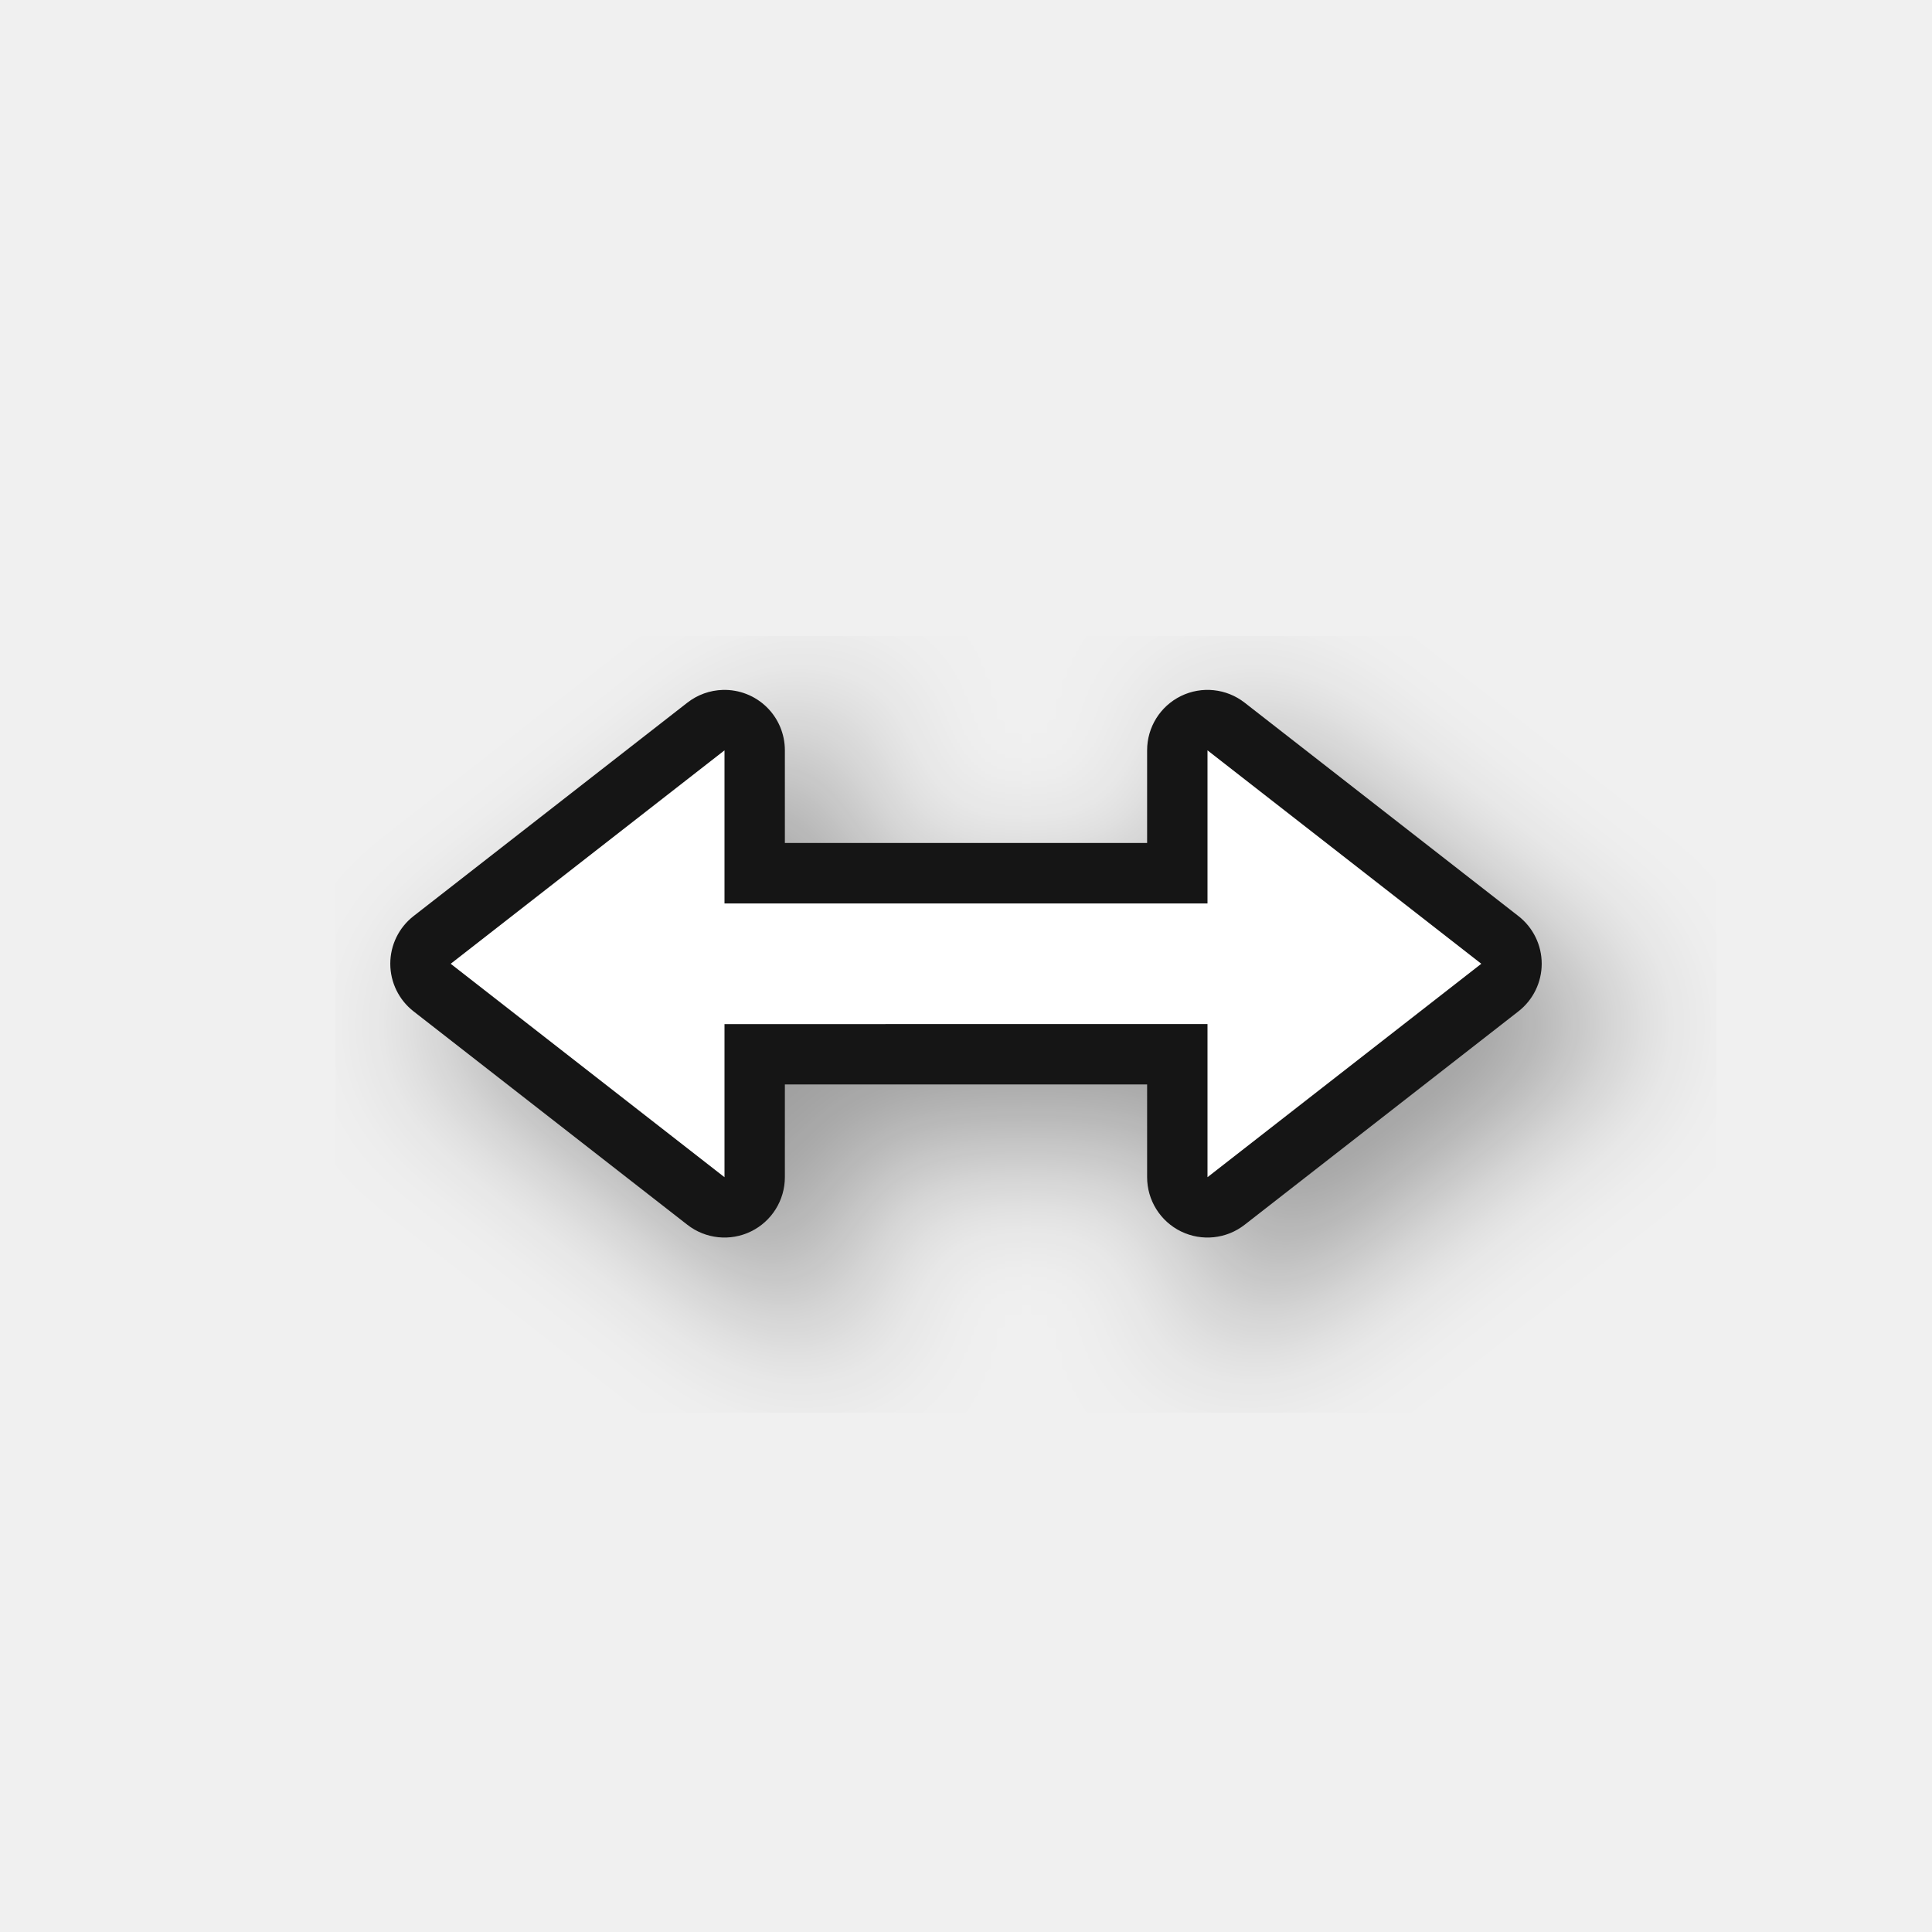
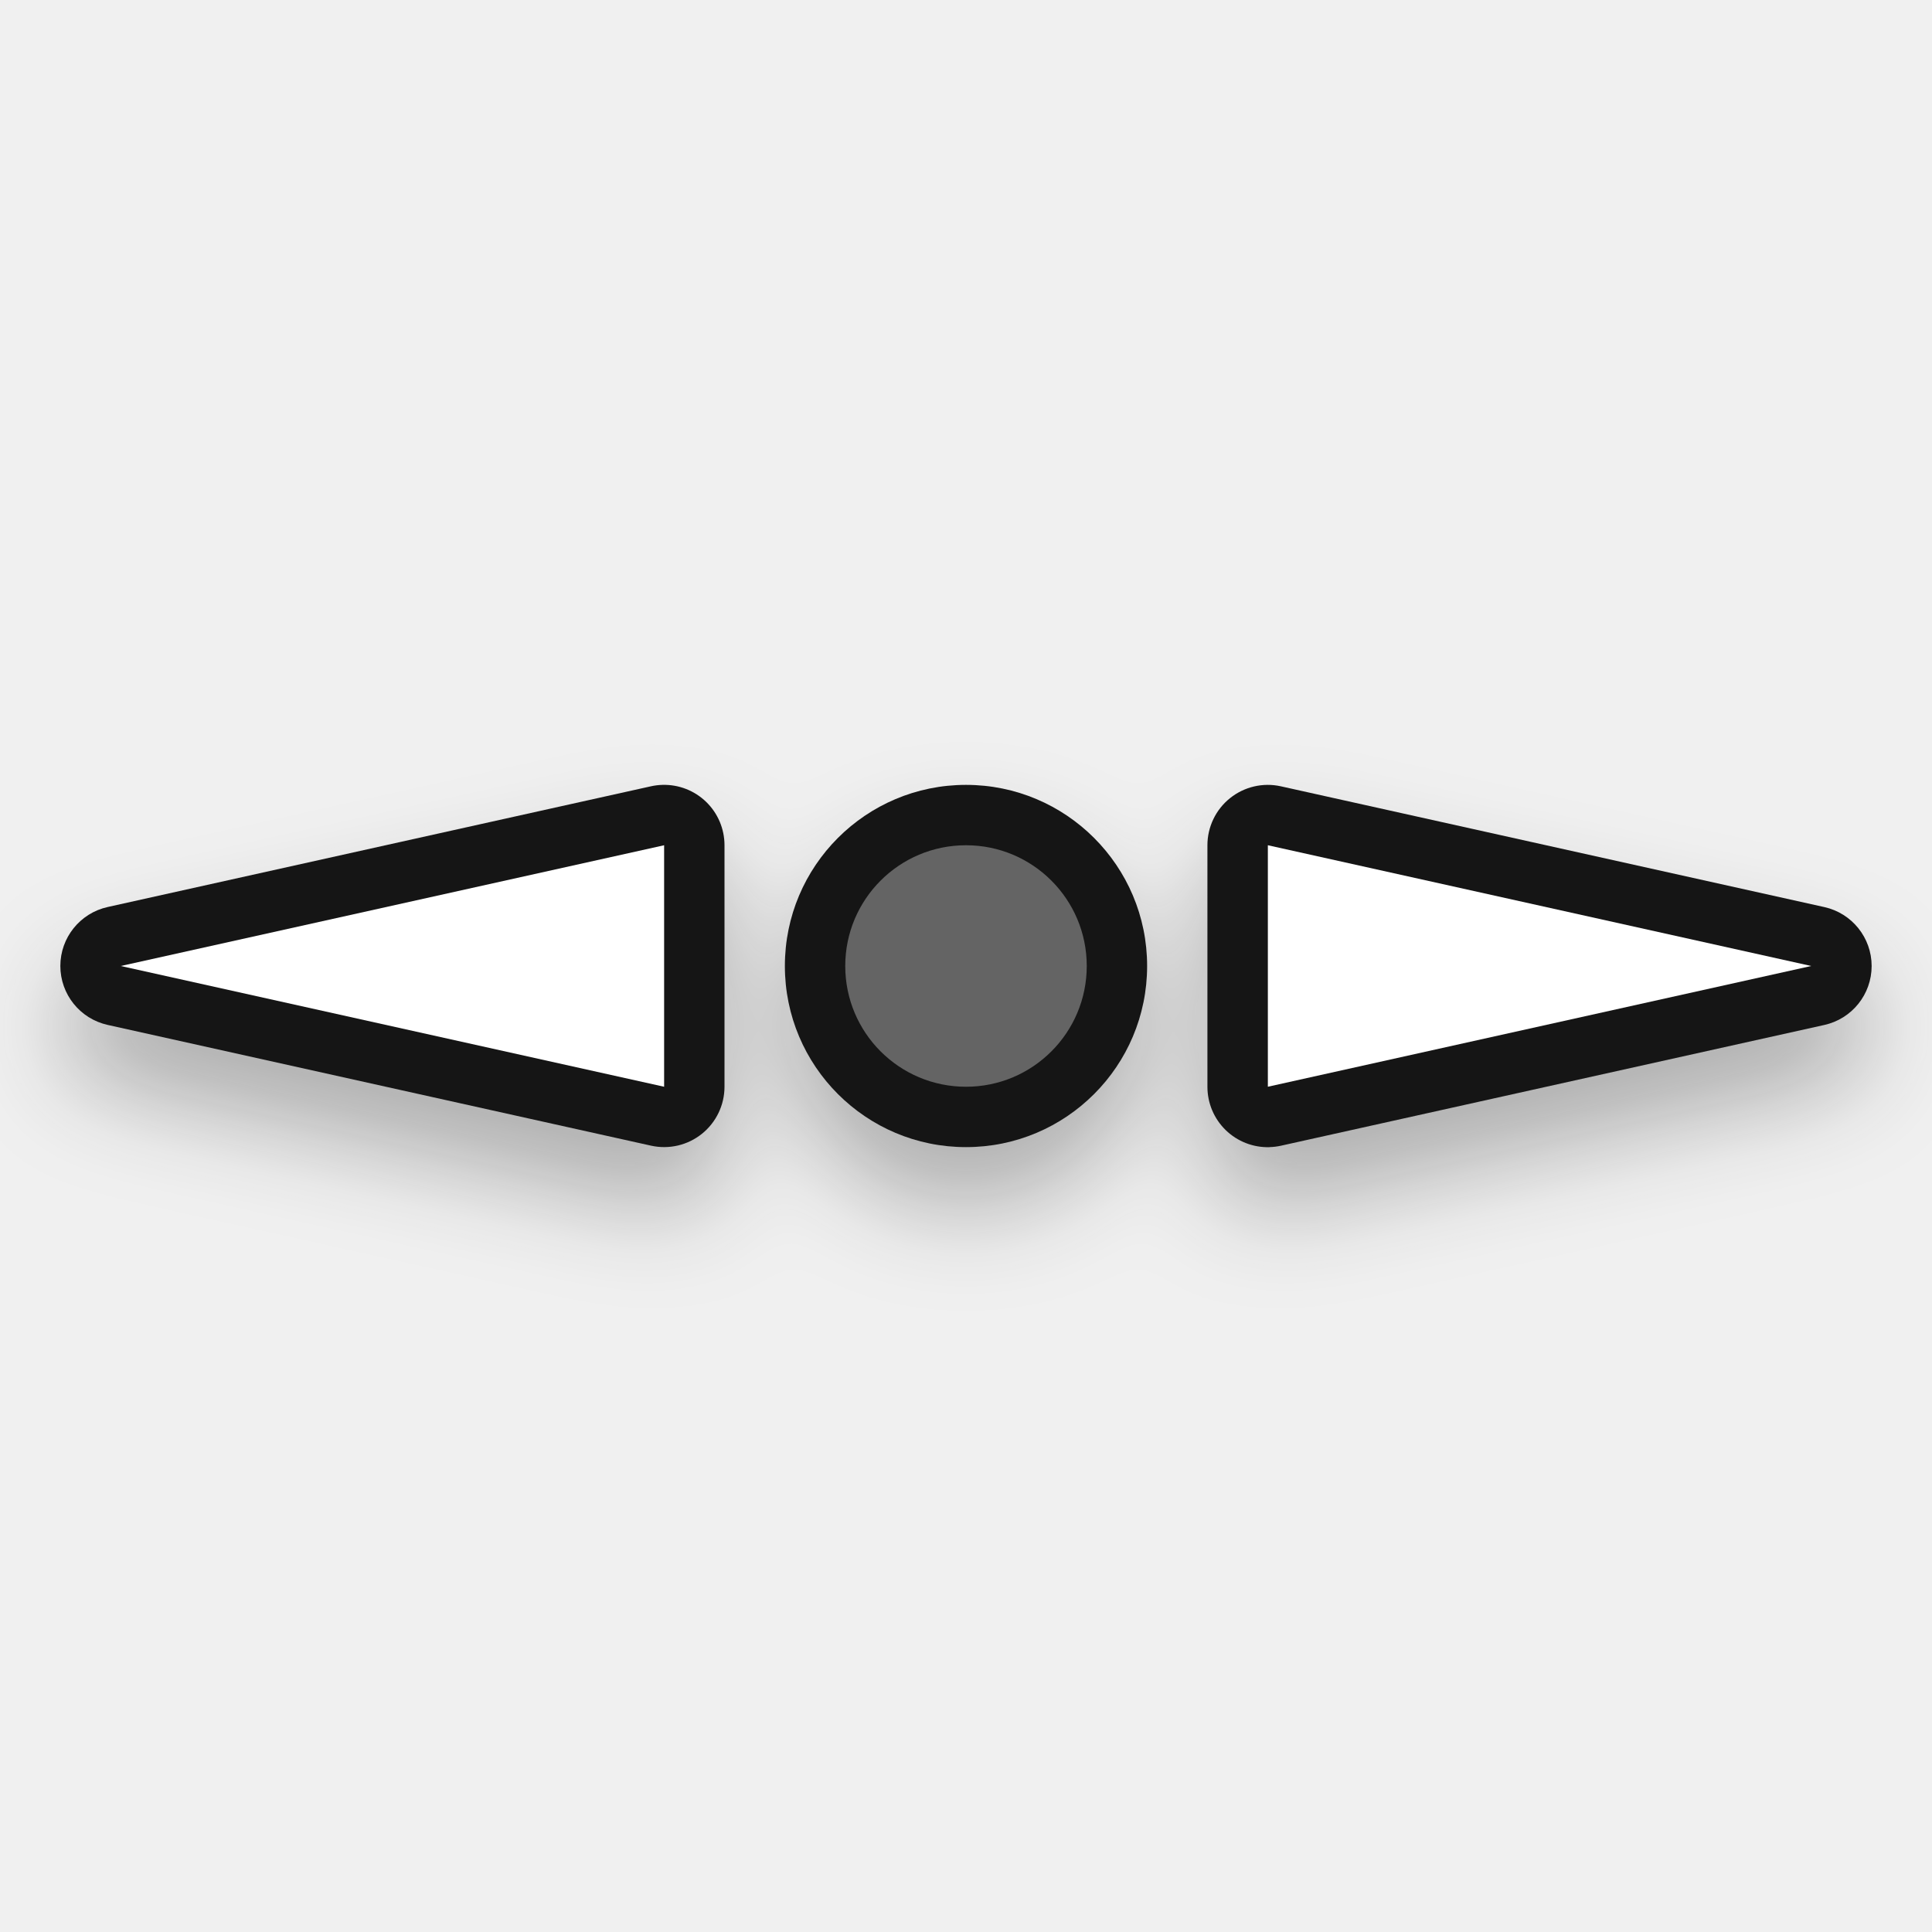
<svg xmlns="http://www.w3.org/2000/svg" width="32" height="32" version="1.1" viewBox="0 0 32 32" id="svg23">
  <defs id="defs5">
    <filter id="a" x="-.41" y="-.17" width="1.819" height="1.339" color-interpolation-filters="sRGB">
      <feGaussianBlur stdDeviation="1.207" id="feGaussianBlur2" />
    </filter>
+     <filter style="color-interpolation-filters:sRGB" id="filter921" x="-0.065" width="1.13" y="-0.324" height="1.648">
+       <feGaussianBlur stdDeviation="0.81" id="feGaussianBlur923" />
+     </filter>
  </defs>
-   <g transform="translate(0 -1020.4)" id="g21">
-     <g transform="translate(-3.18e-8 -.0378)" id="g19">
-       <g transform="translate(3.9999,1024.4)" id="g17">
-         <rect transform="rotate(-90)" x="-24" y="1.318e-7" width="24" height="24" fill="none" opacity=".2" id="rect7" />
-         <g shape-rendering="auto" id="g15">
-           <path transform="rotate(-90,13,13)" d="m9.464 9 2.536-2e-7 2.14e-4 8h-2.536l3.535 4.535 3.535-4.535h-2.536l-2.14e-4 -8 2.536-1e-7 -3.535-4.535z" color="#000000" color-rendering="auto" fill-rule="evenodd" filter="url(#a)" image-rendering="auto" opacity=".35" solid-color="#000000" stroke="#000" stroke-width="2" style="isolation:auto;mix-blend-mode:normal;text-decoration-color:#000000;text-decoration-line:none;text-decoration-style:solid;text-indent:0;text-transform:none;white-space:normal" id="path9" />
-           <path style="color:#000000;font-style:normal;font-variant:normal;font-weight:normal;font-stretch:normal;font-size:medium;line-height:normal;font-family:sans-serif;font-variant-ligatures:normal;font-variant-position:normal;font-variant-caps:normal;font-variant-numeric:normal;font-variant-alternates:normal;font-variant-east-asian:normal;font-feature-settings:normal;font-variation-settings:normal;text-indent:0;text-align:start;text-decoration:none;text-decoration-line:none;text-decoration-style:solid;text-decoration-color:#000000;letter-spacing:normal;word-spacing:normal;text-transform:none;writing-mode:lr-tb;direction:ltr;text-orientation:mixed;dominant-baseline:auto;baseline-shift:baseline;text-anchor:start;white-space:normal;shape-padding:0;shape-margin:0;inline-size:0;clip-rule:nonzero;display:inline;overflow:visible;visibility:visible;isolation:auto;mix-blend-mode:normal;color-interpolation:sRGB;color-interpolation-filters:linearRGB;solid-color:#000000;solid-opacity:1;vector-effect:none;fill:#151515;fill-opacity:1;fill-rule:nonzero;stroke:none;stroke-width:2;stroke-linecap:round;stroke-linejoin:round;stroke-miterlimit:4;stroke-dasharray:none;stroke-dashoffset:0;stroke-opacity:1;color-rendering:auto;image-rendering:auto;shape-rendering:auto;text-rendering:auto;enable-background:accumulate;stop-color:#000000;stop-opacity:1;opacity:1" d="M 7.973 7.465 A 1 1 0 0 0 7.385 7.676 L 2.85 11.211 A 1 1 0 0 0 2.85 12.789 L 7.385 16.324 A 1 1 0 0 0 9 15.535 L 9 14 L 15 14 L 15 15.535 A 1 1 0 0 0 16.615 16.324 L 21.15 12.789 A 1 1 0 0 0 21.15 11.211 L 16.615 7.676 A 1 1 0 0 0 15 8.465 L 15 10 L 9 10 L 9 8.465 A 1 1 0 0 0 7.973 7.465 z M 7 10.514 L 7 11 A 1 1 0 0 0 8 12 A 1 1 0 0 0 7 13 L 7 13.488 L 5.092 12 L 7 10.514 z M 17 10.514 L 18.908 12 L 17 13.488 L 17 13 A 1 1 0 0 0 16 12 A 1 1 0 0 0 17 11 L 17 10.514 z " id="path854" />
-           <g id="g862" style="opacity:1">
-             <path style="color:#000000;font-style:normal;font-variant:normal;font-weight:normal;font-stretch:normal;font-size:medium;line-height:normal;font-family:sans-serif;font-variant-ligatures:normal;font-variant-position:normal;font-variant-caps:normal;font-variant-numeric:normal;font-variant-alternates:normal;font-variant-east-asian:normal;font-feature-settings:normal;font-variation-settings:normal;text-indent:0;text-align:start;text-decoration:none;text-decoration-line:none;text-decoration-style:solid;text-decoration-color:#000000;letter-spacing:normal;word-spacing:normal;text-transform:none;writing-mode:lr-tb;direction:ltr;text-orientation:mixed;dominant-baseline:auto;baseline-shift:baseline;text-anchor:start;white-space:normal;shape-padding:0;shape-margin:0;inline-size:0;clip-rule:nonzero;display:inline;overflow:visible;visibility:visible;isolation:auto;mix-blend-mode:normal;color-interpolation:sRGB;color-interpolation-filters:linearRGB;solid-color:#000000;solid-opacity:1;vector-effect:none;fill:#ffffff;fill-opacity:1;fill-rule:evenodd;stroke-width:1;stroke-linecap:butt;stroke-linejoin:miter;stroke-miterlimit:4;stroke-dasharray:none;stroke-dashoffset:0;stroke-opacity:1.0;color-rendering:auto;image-rendering:auto;shape-rendering:auto;text-rendering:auto;enable-background:accumulate;stop-color:#000000;stop-opacity:1;stroke:none;" d="m 8,15.536 -5e-7,-2.536 8,-2.14e-4 v 2.536 l 4.535,-3.535 -4.535,-3.535 v 2.536 l -8,2.14e-4 -5e-7,-2.536 -4.535,3.535 z" id="path864" />
-           </g>
-         </g>
-       </g>
+   <g id="g919" style="opacity:0.3;fill:#151515;fill-opacity:1;stroke:none;stroke-opacity:1;filter:url(#filter921)" transform="translate(0.2247706,1)">
+     <g id="g905" transform="translate(-0.2247706)" style="fill:#151515;fill-opacity:1;stroke:none;stroke-opacity:1">
+       <path id="path901" style="fill:#151515;fill-opacity:1;stroke:none;stroke-width:1.5;stroke-opacity:1" d="m 16,13 c -1.657,0 -3,1.343 -3,3 0,1.657 1.343,3 3,3 1.657,0 3,-1.343 3,-3 0,-1.657 -1.343,-3 -3,-3 z" />
+       <path id="path903" style="fill:#151515;fill-opacity:1;stroke:none;stroke-opacity:1" d="m 16,14 c -1.105,0 -2,0.895 -2,2 0,1.105 0.895,2 2,2 1.105,0 2,-0.895 2,-2 0,-1.105 -0.895,-2 -2,-2 z" />
+     </g>
+     <g id="g911" transform="translate(-0.2247706)" style="fill:#151515;fill-opacity:1;stroke:none;stroke-opacity:1">
+       <path style="color:#000000;font-style:normal;font-variant:normal;font-weight:normal;font-stretch:normal;font-size:medium;line-height:normal;font-family:sans-serif;font-variant-ligatures:normal;font-variant-position:normal;font-variant-caps:normal;font-variant-numeric:normal;font-variant-alternates:normal;font-variant-east-asian:normal;font-feature-settings:normal;font-variation-settings:normal;text-indent:0;text-align:start;text-decoration:none;text-decoration-line:none;text-decoration-style:solid;text-decoration-color:#000000;letter-spacing:normal;word-spacing:normal;text-transform:none;writing-mode:lr-tb;direction:ltr;text-orientation:mixed;dominant-baseline:auto;baseline-shift:baseline;text-anchor:start;white-space:normal;shape-padding:0;shape-margin:0;inline-size:0;clip-rule:nonzero;display:inline;overflow:visible;visibility:visible;isolation:auto;mix-blend-mode:normal;color-interpolation:sRGB;color-interpolation-filters:linearRGB;solid-color:#000000;solid-opacity:1;vector-effect:none;fill:#151515;fill-opacity:1;fill-rule:nonzero;stroke:none;stroke-linecap:butt;stroke-linejoin:round;stroke-miterlimit:4;stroke-dasharray:none;stroke-dashoffset:0;stroke-opacity:1;color-rendering:auto;image-rendering:auto;shape-rendering:auto;text-rendering:auto;enable-background:accumulate;stop-color:#000000" d="m 10.973,13 a 1,1 0 0 0 -0.189,0.023 l -9,2 a 1,1 0 0 0 0,1.953 l 9,2 A 1,1 0 0 0 12,18 V 14 A 1,1 0 0 0 10.973,13 Z M 10,15.246 v 1.508 L 6.611,16 Z" id="path907" />
+       <path style="color:#000000;font-style:normal;font-variant:normal;font-weight:normal;font-stretch:normal;font-size:medium;line-height:normal;font-family:sans-serif;font-variant-ligatures:normal;font-variant-position:normal;font-variant-caps:normal;font-variant-numeric:normal;font-variant-alternates:normal;font-variant-east-asian:normal;font-feature-settings:normal;font-variation-settings:normal;text-indent:0;text-align:start;text-decoration:none;text-decoration-line:none;text-decoration-style:solid;text-decoration-color:#000000;letter-spacing:normal;word-spacing:normal;text-transform:none;writing-mode:lr-tb;direction:ltr;text-orientation:mixed;dominant-baseline:auto;baseline-shift:baseline;text-anchor:start;white-space:normal;shape-padding:0;shape-margin:0;inline-size:0;clip-rule:nonzero;display:inline;overflow:visible;visibility:visible;isolation:auto;mix-blend-mode:normal;color-interpolation:sRGB;color-interpolation-filters:linearRGB;solid-color:#000000;solid-opacity:1;vector-effect:none;fill:#151515;fill-opacity:1;fill-rule:nonzero;stroke:none;stroke-width:2;stroke-linecap:butt;stroke-linejoin:round;stroke-miterlimit:4;stroke-dasharray:none;stroke-dashoffset:0;stroke-opacity:1;color-rendering:auto;image-rendering:auto;shape-rendering:auto;text-rendering:auto;enable-background:accumulate;stop-color:#000000" d="m 11,14 -9,2 9,2 z" id="path909" />
+     </g>
+     <g id="g917" transform="translate(19.00093,7.753899)" style="fill:#151515;fill-opacity:1;stroke:none;stroke-opacity:1">
+       <path style="color:#000000;font-style:normal;font-variant:normal;font-weight:normal;font-stretch:normal;font-size:medium;line-height:normal;font-family:sans-serif;font-variant-ligatures:normal;font-variant-position:normal;font-variant-caps:normal;font-variant-numeric:normal;font-variant-alternates:normal;font-variant-east-asian:normal;font-feature-settings:normal;font-variation-settings:normal;text-indent:0;text-align:start;text-decoration:none;text-decoration-line:none;text-decoration-style:solid;text-decoration-color:#000000;letter-spacing:normal;word-spacing:normal;text-transform:none;writing-mode:lr-tb;direction:ltr;text-orientation:mixed;dominant-baseline:auto;baseline-shift:baseline;text-anchor:start;white-space:normal;shape-padding:0;shape-margin:0;inline-size:0;clip-rule:nonzero;display:inline;overflow:visible;visibility:visible;isolation:auto;mix-blend-mode:normal;color-interpolation:sRGB;color-interpolation-filters:linearRGB;solid-color:#000000;solid-opacity:1;vector-effect:none;fill:#151515;fill-opacity:1;fill-rule:nonzero;stroke:none;stroke-linecap:butt;stroke-linejoin:round;stroke-miterlimit:4;stroke-dasharray:none;stroke-dashoffset:0;stroke-opacity:1;color-rendering:auto;image-rendering:auto;shape-rendering:auto;text-rendering:auto;enable-background:accumulate;stop-color:#000000" d="m 1.801,11.246 a 1,1 0 0 0 0.189,-0.023 l 9,-2 a 1,1 0 0 0 0,-1.953 l -9,-2 a 1,1 0 0 0 -1.217,0.977 v 4 a 1,1 0 0 0 1.027,1 z M 2.774,9 v -1.508 l 3.389,0.754 z" id="path913" />
+       <path style="color:#000000;font-style:normal;font-variant:normal;font-weight:normal;font-stretch:normal;font-size:medium;line-height:normal;font-family:sans-serif;font-variant-ligatures:normal;font-variant-position:normal;font-variant-caps:normal;font-variant-numeric:normal;font-variant-alternates:normal;font-variant-east-asian:normal;font-feature-settings:normal;font-variation-settings:normal;text-indent:0;text-align:start;text-decoration:none;text-decoration-line:none;text-decoration-style:solid;text-decoration-color:#000000;letter-spacing:normal;word-spacing:normal;text-transform:none;writing-mode:lr-tb;direction:ltr;text-orientation:mixed;dominant-baseline:auto;baseline-shift:baseline;text-anchor:start;white-space:normal;shape-padding:0;shape-margin:0;inline-size:0;clip-rule:nonzero;display:inline;overflow:visible;visibility:visible;isolation:auto;mix-blend-mode:normal;color-interpolation:sRGB;color-interpolation-filters:linearRGB;solid-color:#000000;solid-opacity:1;vector-effect:none;fill:#151515;fill-opacity:1;fill-rule:nonzero;stroke:none;stroke-width:2;stroke-linecap:butt;stroke-linejoin:round;stroke-miterlimit:4;stroke-dasharray:none;stroke-dashoffset:0;stroke-opacity:1;color-rendering:auto;image-rendering:auto;shape-rendering:auto;text-rendering:auto;enable-background:accumulate;stop-color:#000000" d="m 1.774,10.246 9,-2 -9,-2 z" id="path915" />
+     </g>
+   </g>
+   <g id="g899" transform="translate(0.2247706,-5.5e-5)">
+     <g id="g908" transform="translate(-0.2247706)">
+       <path id="path882" style="fill:#151515;fill-opacity:1;stroke-width:1.5" d="m 16,13 c -1.657,0 -3,1.343 -3,3 0,1.657 1.343,3 3,3 1.657,0 3,-1.343 3,-3 0,-1.657 -1.343,-3 -3,-3 z" />
+       <path id="path881" style="fill:#646464;fill-opacity:1" d="m 16,14 c -1.105,0 -2,0.895 -2,2 0,1.105 0.895,2 2,2 1.105,0 2,-0.895 2,-2 0,-1.105 -0.895,-2 -2,-2 z" />
+     </g>
+     <g id="g898" transform="translate(-0.2247706)">
+       <path style="color:#000000;font-style:normal;font-variant:normal;font-weight:normal;font-stretch:normal;font-size:medium;line-height:normal;font-family:sans-serif;font-variant-ligatures:normal;font-variant-position:normal;font-variant-caps:normal;font-variant-numeric:normal;font-variant-alternates:normal;font-variant-east-asian:normal;font-feature-settings:normal;font-variation-settings:normal;text-indent:0;text-align:start;text-decoration:none;text-decoration-line:none;text-decoration-style:solid;text-decoration-color:#000000;letter-spacing:normal;word-spacing:normal;text-transform:none;writing-mode:lr-tb;direction:ltr;text-orientation:mixed;dominant-baseline:auto;baseline-shift:baseline;text-anchor:start;white-space:normal;shape-padding:0;shape-margin:0;inline-size:0;clip-rule:nonzero;display:inline;overflow:visible;visibility:visible;isolation:auto;mix-blend-mode:normal;color-interpolation:sRGB;color-interpolation-filters:linearRGB;solid-color:#000000;solid-opacity:1;vector-effect:none;fill:#151515;fill-opacity:1;fill-rule:nonzero;stroke:none;stroke-linecap:butt;stroke-linejoin:round;stroke-miterlimit:4;stroke-dasharray:none;stroke-dashoffset:0;stroke-opacity:1;color-rendering:auto;image-rendering:auto;shape-rendering:auto;text-rendering:auto;enable-background:accumulate;stop-color:#000000" d="m 10.973,13 a 1,1 0 0 0 -0.189,0.023 l -9,2 a 1,1 0 0 0 0,1.953 l 9,2 A 1,1 0 0 0 12,18 V 14 A 1,1 0 0 0 10.973,13 Z M 10,15.246 v 1.508 L 6.611,16 Z" id="path892" />
+       <path style="color:#000000;font-style:normal;font-variant:normal;font-weight:normal;font-stretch:normal;font-size:medium;line-height:normal;font-family:sans-serif;font-variant-ligatures:normal;font-variant-position:normal;font-variant-caps:normal;font-variant-numeric:normal;font-variant-alternates:normal;font-variant-east-asian:normal;font-feature-settings:normal;font-variation-settings:normal;text-indent:0;text-align:start;text-decoration:none;text-decoration-line:none;text-decoration-style:solid;text-decoration-color:#000000;letter-spacing:normal;word-spacing:normal;text-transform:none;writing-mode:lr-tb;direction:ltr;text-orientation:mixed;dominant-baseline:auto;baseline-shift:baseline;text-anchor:start;white-space:normal;shape-padding:0;shape-margin:0;inline-size:0;clip-rule:nonzero;display:inline;overflow:visible;visibility:visible;isolation:auto;mix-blend-mode:normal;color-interpolation:sRGB;color-interpolation-filters:linearRGB;solid-color:#000000;solid-opacity:1;vector-effect:none;fill:#ffffff;fill-opacity:1;fill-rule:nonzero;stroke:none;stroke-width:2;stroke-linecap:butt;stroke-linejoin:round;stroke-miterlimit:4;stroke-dasharray:none;stroke-dashoffset:0;stroke-opacity:1;color-rendering:auto;image-rendering:auto;shape-rendering:auto;text-rendering:auto;enable-background:accumulate;stop-color:#000000" d="m 11,14 -9,2 9,2 z" id="path890" />
+     </g>
+     <g id="g887" transform="translate(19.00093,7.753899)">
+       <path style="color:#000000;font-style:normal;font-variant:normal;font-weight:normal;font-stretch:normal;font-size:medium;line-height:normal;font-family:sans-serif;font-variant-ligatures:normal;font-variant-position:normal;font-variant-caps:normal;font-variant-numeric:normal;font-variant-alternates:normal;font-variant-east-asian:normal;font-feature-settings:normal;font-variation-settings:normal;text-indent:0;text-align:start;text-decoration:none;text-decoration-line:none;text-decoration-style:solid;text-decoration-color:#000000;letter-spacing:normal;word-spacing:normal;text-transform:none;writing-mode:lr-tb;direction:ltr;text-orientation:mixed;dominant-baseline:auto;baseline-shift:baseline;text-anchor:start;white-space:normal;shape-padding:0;shape-margin:0;inline-size:0;clip-rule:nonzero;display:inline;overflow:visible;visibility:visible;isolation:auto;mix-blend-mode:normal;color-interpolation:sRGB;color-interpolation-filters:linearRGB;solid-color:#000000;solid-opacity:1;vector-effect:none;fill:#151515;fill-opacity:1;fill-rule:nonzero;stroke:none;stroke-linecap:butt;stroke-linejoin:round;stroke-miterlimit:4;stroke-dasharray:none;stroke-dashoffset:0;stroke-opacity:1;color-rendering:auto;image-rendering:auto;shape-rendering:auto;text-rendering:auto;enable-background:accumulate;stop-color:#000000" d="m 1.801,11.246 a 1,1 0 0 0 0.189,-0.023 l 9,-2 a 1,1 0 0 0 0,-1.953 l -9,-2 a 1,1 0 0 0 -1.217,0.977 v 4 a 1,1 0 0 0 1.027,1 z M 2.774,9 v -1.508 l 3.389,0.754 z" id="path877" />
+       <path style="color:#000000;font-style:normal;font-variant:normal;font-weight:normal;font-stretch:normal;font-size:medium;line-height:normal;font-family:sans-serif;font-variant-ligatures:normal;font-variant-position:normal;font-variant-caps:normal;font-variant-numeric:normal;font-variant-alternates:normal;font-variant-east-asian:normal;font-feature-settings:normal;font-variation-settings:normal;text-indent:0;text-align:start;text-decoration:none;text-decoration-line:none;text-decoration-style:solid;text-decoration-color:#000000;letter-spacing:normal;word-spacing:normal;text-transform:none;writing-mode:lr-tb;direction:ltr;text-orientation:mixed;dominant-baseline:auto;baseline-shift:baseline;text-anchor:start;white-space:normal;shape-padding:0;shape-margin:0;inline-size:0;clip-rule:nonzero;display:inline;overflow:visible;visibility:visible;isolation:auto;mix-blend-mode:normal;color-interpolation:sRGB;color-interpolation-filters:linearRGB;solid-color:#000000;solid-opacity:1;vector-effect:none;fill:#ffffff;fill-opacity:1;fill-rule:nonzero;stroke:none;stroke-width:2;stroke-linecap:butt;stroke-linejoin:round;stroke-miterlimit:4;stroke-dasharray:none;stroke-dashoffset:0;stroke-opacity:1;color-rendering:auto;image-rendering:auto;shape-rendering:auto;text-rendering:auto;enable-background:accumulate;stop-color:#000000" d="m 1.774,10.246 9,-2 -9,-2 z" id="path879" />
    </g>
  </g>
</svg>
